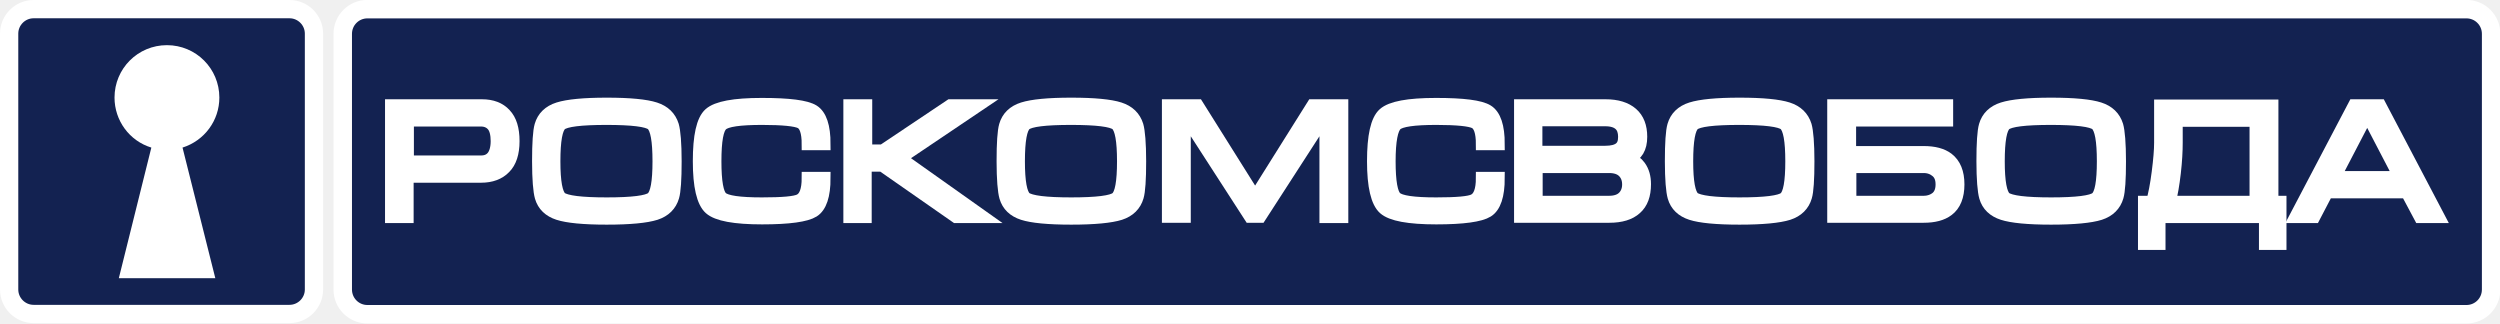
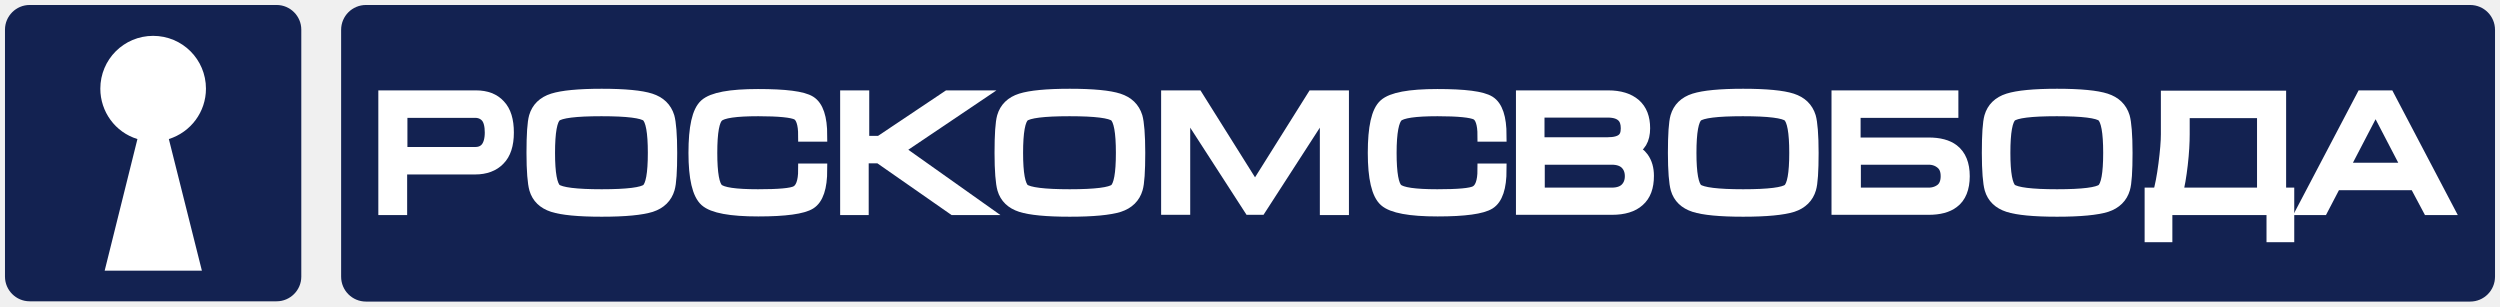
- <svg xmlns="http://www.w3.org/2000/svg" version="1.1" id="Слой_1" x="0px" y="0px" viewBox="0 0 930 120.3" style="enable-background:new 0 0 930 120.3;" xml:space="preserve">
-   <style type="text/css">
+ <svg xmlns="http://www.w3.org/2000/svg" height="61.556" width="502" xml:space="preserve" viewBox="0 0 502 61.556" y="0px" x="0px" id="Слой_1" version="1.1">
+   <defs id="defs71" />
+   <style id="style2" type="text/css">
	.st0{fill:#132251;stroke:#FFFFFF;stroke-width:6.8;stroke-miterlimit:10;}
	.st1{fill:#132251;stroke:#FFFFFF;stroke-width:6.87;stroke-miterlimit:10;}
	.st2{enable-background:new    ;}
	.st3{fill:#FFFFFF;}
	.st4{fill:none;stroke:#FFFFFF;stroke-width:4.54;stroke-miterlimit:10;}
</style>
-   <path class="st0" d="M12.5,3.4h95.2c5,0,9.1,4.1,9.1,9.1v0v95.2c0,5-4.1,9.1-9.1,9.1l0,0H12.5c-5,0-9.1-4.1-9.1-9.1c0,0,0,0,0,0  V12.5C3.4,7.5,7.5,3.4,12.5,3.4L12.5,3.4z" />
-   <path class="st1" d="M136.7,3.4h780.8c5.1,0,9.2,4.1,9.2,9.2v95.1c0,5.1-4.1,9.2-9.2,9.2H136.7c-5.1,0-9.2-4.1-9.2-9.2V12.6  C127.5,7.5,131.6,3.4,136.7,3.4z" />
-   <g class="st2">
-     <path class="st3" d="M145.5,80.7V39.2h33.8c3.7,0,6.6,1.1,8.6,3.3c2.1,2.2,3.1,5.5,3.1,10c0,4.5-1.1,7.8-3.2,9.9   c-2.1,2.2-5.1,3.3-8.8,3.3h-27.4v15H145.5z M151.7,60.1H179c1.8,0,3.2-0.6,4.2-1.8c1-1.2,1.6-3.2,1.6-5.8s-0.5-4.6-1.5-5.8   c-1-1.2-2.5-1.9-4.3-1.9h-27.3V60.1z" />
-     <path class="st3" d="M225.7,81.3c-8.6,0-14.6-0.6-18-1.7c-3.4-1.1-5.6-3.2-6.5-6.3c-0.6-2.1-1-6.6-1-13.3c0-6.8,0.3-11.2,0.9-13.3   c0.9-3.1,3.1-5.3,6.6-6.4c3.5-1.1,9.5-1.7,18-1.7c8.6,0,14.6,0.6,18,1.7c3.4,1.1,5.6,3.2,6.6,6.4c0.6,2.1,1,6.6,1,13.3   c0,6.8-0.3,11.2-0.9,13.2c-0.9,3.1-3.1,5.3-6.5,6.4C240.4,80.7,234.4,81.3,225.7,81.3z M225.7,75.7c9.5,0,15.1-0.7,16.8-2.1   c1.7-1.4,2.5-5.9,2.5-13.6c0-7.7-0.8-12.2-2.5-13.7c-1.7-1.4-7.3-2.1-16.9-2.1s-15.2,0.7-16.9,2.1c-1.7,1.4-2.5,6-2.5,13.7   c0,7.6,0.8,12.1,2.5,13.6C210.6,75,216.2,75.7,225.7,75.7z" />
-     <path class="st3" d="M266.1,60c0,7.6,0.8,12.1,2.4,13.5c1.6,1.5,6.6,2.2,14.9,2.2c7.7,0,12.4-0.4,14.1-1.3c2-1,3-3.7,3-8.2h6.2   c0,6.6-1.4,10.7-4.1,12.4c-2.7,1.7-9.1,2.6-19.1,2.6c-10.2,0-16.7-1.2-19.4-3.6c-2.7-2.4-4.1-8.3-4.1-17.6c0-9.4,1.3-15.3,4-17.7   c2.7-2.4,9.1-3.6,19.4-3.6c10.1,0,16.5,0.8,19.2,2.5c2.7,1.7,4.1,5.8,4.1,12.4h-6.2c0-4.4-0.9-7.1-2.7-8c-1.8-0.9-6.6-1.4-14.3-1.4   c-8.3,0-13.3,0.7-14.9,2.2C266.9,47.8,266.1,52.3,266.1,60z" />
-     <path class="st3" d="M316,80.7V39.2h6.2V56h6.2l25.1-16.8H364l-29.1,19.6l30.9,21.9h-10.2l-27.4-19.1h-6.2v19.1H316z" />
-     <path class="st3" d="M398.5,81.3c-8.6,0-14.6-0.6-18-1.7c-3.4-1.1-5.6-3.2-6.5-6.3c-0.6-2.1-1-6.6-1-13.3c0-6.8,0.3-11.2,0.9-13.3   c0.9-3.1,3.1-5.3,6.6-6.4c3.5-1.1,9.5-1.7,18-1.7c8.6,0,14.6,0.6,18,1.7c3.4,1.1,5.6,3.2,6.6,6.4c0.6,2.1,1,6.6,1,13.3   c0,6.8-0.3,11.2-0.9,13.2c-0.9,3.1-3.1,5.3-6.5,6.4C413.2,80.7,407.1,81.3,398.5,81.3z M398.5,75.7c9.5,0,15.1-0.7,16.8-2.1   c1.7-1.4,2.5-5.9,2.5-13.6c0-7.7-0.8-12.2-2.5-13.7c-1.7-1.4-7.3-2.1-16.9-2.1s-15.2,0.7-16.9,2.1c-1.7,1.4-2.5,6-2.5,13.7   c0,7.6,0.8,12.1,2.5,13.6C383.4,75,389,75.7,398.5,75.7z" />
-     <path class="st3" d="M445.5,39.2l21.4,34.1l21.4-34.1h11v41.5h-6.2V44.7H492l-23.2,35.9H465l-23.2-35.9h-1.1v35.9h-6.2V39.2H445.5z   " />
-     <path class="st3" d="M516.9,60c0,7.6,0.8,12.1,2.4,13.5c1.6,1.5,6.6,2.2,14.9,2.2c7.7,0,12.4-0.4,14.1-1.3c2-1,3-3.7,3-8.2h6.2   c0,6.6-1.4,10.7-4.1,12.4c-2.7,1.7-9.1,2.6-19.1,2.6c-10.2,0-16.7-1.2-19.4-3.6c-2.7-2.4-4.1-8.3-4.1-17.6c0-9.4,1.3-15.3,4-17.7   c2.7-2.4,9.1-3.6,19.4-3.6c10.1,0,16.5,0.8,19.2,2.5c2.7,1.7,4.1,5.8,4.1,12.4h-6.2c0-4.4-0.9-7.1-2.7-8s-6.6-1.4-14.3-1.4   c-8.3,0-13.3,0.7-14.9,2.2S516.9,52.3,516.9,60z" />
-     <path class="st3" d="M611.9,68.5c0,4.1-1.1,7.1-3.4,9.1c-2.2,2-5.5,3-9.8,3h-33.2V39.2h31.8c4.2,0,7.5,1,9.8,3   c2.3,2,3.4,4.9,3.4,8.7c0,4.2-1.6,6.8-4.7,8c1.8,0.6,3.2,1.6,4.2,3C611.3,63.7,611.9,65.9,611.9,68.5z M604.2,50.9   c0-1.9-0.5-3.4-1.5-4.4c-1.2-1.2-3-1.8-5.6-1.8h-25.6v11.8h25.6c2.6,0,4.4-0.5,5.5-1.4S604.2,52.9,604.2,50.9z M571.6,62.1v13h27   c2.3,0,4.1-0.6,5.3-1.8c1.2-1.2,1.8-2.8,1.8-4.7c0-1.9-0.6-3.5-1.8-4.7c-1.2-1.2-3-1.8-5.3-1.8H571.6z" />
-     <path class="st3" d="M647.1,81.3c-8.6,0-14.6-0.6-18-1.7c-3.4-1.1-5.6-3.2-6.5-6.3c-0.6-2.1-1-6.6-1-13.3c0-6.8,0.3-11.2,0.9-13.3   c0.9-3.1,3.1-5.3,6.6-6.4c3.5-1.1,9.5-1.7,18-1.7c8.6,0,14.6,0.6,18,1.7c3.4,1.1,5.6,3.2,6.6,6.4c0.6,2.1,1,6.6,1,13.3   c0,6.8-0.3,11.2-0.9,13.2c-0.9,3.1-3.1,5.3-6.5,6.4C661.8,80.7,655.7,81.3,647.1,81.3z M647.1,75.7c9.5,0,15.1-0.7,16.8-2.1   c1.7-1.4,2.5-5.9,2.5-13.6c0-7.7-0.8-12.2-2.5-13.7c-1.7-1.4-7.3-2.1-16.9-2.1c-9.6,0-15.2,0.7-16.9,2.1c-1.7,1.4-2.5,6-2.5,13.7   c0,7.6,0.8,12.1,2.5,13.6C632,75,637.6,75.7,647.1,75.7z" />
-     <path class="st3" d="M682,39.2h42.3v5.6h-36.1v11.8h27.4c3.9,0,6.9,0.8,9,2.4c2.6,2,3.9,5.2,3.9,9.6c0,4.4-1.3,7.7-3.9,9.6   c-2.1,1.6-5.1,2.4-9,2.4H682V39.2z M722.3,68.6c0-2.1-0.6-3.7-1.9-4.8c-1.3-1.1-2.9-1.7-4.8-1.7h-27.3v13h27.3   c1.9,0,3.6-0.6,4.9-1.7C721.7,72.3,722.3,70.7,722.3,68.6z" />
-     <path class="st3" d="M763,81.3c-8.6,0-14.6-0.6-18-1.7c-3.4-1.1-5.6-3.2-6.5-6.3c-0.6-2.1-1-6.6-1-13.3c0-6.8,0.3-11.2,0.9-13.3   c0.9-3.1,3.1-5.3,6.6-6.4c3.5-1.1,9.5-1.7,18-1.7c8.6,0,14.6,0.6,18,1.7c3.4,1.1,5.6,3.2,6.6,6.4c0.6,2.1,1,6.6,1,13.3   c0,6.8-0.3,11.2-0.9,13.2c-0.9,3.1-3.1,5.3-6.5,6.4C777.7,80.7,771.6,81.3,763,81.3z M763,75.7c9.5,0,15.1-0.7,16.8-2.1   c1.7-1.4,2.5-5.9,2.5-13.6c0-7.7-0.8-12.2-2.5-13.7c-1.7-1.4-7.3-2.1-16.9-2.1c-9.6,0-15.2,0.7-16.9,2.1c-1.7,1.4-2.5,6-2.5,13.7   c0,7.6,0.8,12.1,2.5,13.6C747.9,75,753.5,75.7,763,75.7z" />
-     <path class="st3" d="M803.6,53.1V39.3h41.7v35.8h3v15.6h-5.7v-10h-39.3v10h-5.7V75.1h3c0.8-2.7,1.5-6.3,2.1-11   S803.6,55.8,803.6,53.1z M839.1,44.9h-29.4v8.2c0,3.1-0.2,6.9-0.7,11.2c-0.5,4.3-1.1,7.9-1.9,10.8h32V44.9z" />
-     <path class="st3" d="M885.4,39.2l21.8,41.5h-7l-4.9-9.2h-29.6l-4.8,9.2h-7l21.8-41.5H885.4z M892.7,65.9l-11.3-21.7h-1.6   l-11.3,21.7H892.7z" />
+   <path style="fill:#132251;stroke:none;stroke-width:3.698;stroke-miterlimit:10" id="path6" d="m 5.949,1 h 49.603 c 2.719,0 4.949,2.23 4.949,4.949 v 0 49.603 c 0,2.719 -2.23,4.949 -4.949,4.949 v 0 H 5.949 C 3.23,60.502 1,58.272 1,55.552 v 0 V 5.949 C 1,3.23 3.23,1 5.949,1 Z" class="st0" />
+   <path style="fill:#132251;stroke:none;stroke-width:3.737;stroke-miterlimit:10" id="path8" d="M 73.501,1 H 495.996 C 498.77,1 501,3.23 501,6.004 v 49.549 c 0,2.774 -2.23,5.004 -5.004,5.004 H 73.501 c -2.774,0 -5.004,-2.23 -5.004,-5.004 V 6.004 C 68.497,3.23 70.727,1 73.501,1 Z" class="st1" />
+   <g style="enable-background:new" transform="matrix(0.5438921,0,0,0.5438921,-1.937017,-1.937017)" id="g36" class="st2">
+     <path style="fill:#ffffff" id="path10" d="M 145.5,80.7 V 39.2 h 33.8 c 3.7,0 6.6,1.1 8.6,3.3 2.1,2.2 3.1,5.5 3.1,10 0,4.5 -1.1,7.8 -3.2,9.9 -2.1,2.2 -5.1,3.3 -8.8,3.3 h -27.4 v 15 z m 6.2,-20.6 H 179 c 1.8,0 3.2,-0.6 4.2,-1.8 1,-1.2 1.6,-3.2 1.6,-5.8 0,-2.6 -0.5,-4.6 -1.5,-5.8 -1,-1.2 -2.5,-1.9 -4.3,-1.9 h -27.3 z" class="st3" />
+     <path style="fill:#ffffff" id="path12" d="m 225.7,81.3 c -8.6,0 -14.6,-0.6 -18,-1.7 -3.4,-1.1 -5.6,-3.2 -6.5,-6.3 -0.6,-2.1 -1,-6.6 -1,-13.3 0,-6.8 0.3,-11.2 0.9,-13.3 0.9,-3.1 3.1,-5.3 6.6,-6.4 3.5,-1.1 9.5,-1.7 18,-1.7 8.6,0 14.6,0.6 18,1.7 3.4,1.1 5.6,3.2 6.6,6.4 0.6,2.1 1,6.6 1,13.3 0,6.8 -0.3,11.2 -0.9,13.2 -0.9,3.1 -3.1,5.3 -6.5,6.4 -3.5,1.1 -9.5,1.7 -18.2,1.7 z m 0,-5.6 c 9.5,0 15.1,-0.7 16.8,-2.1 1.7,-1.4 2.5,-5.9 2.5,-13.6 0,-7.7 -0.8,-12.2 -2.5,-13.7 -1.7,-1.4 -7.3,-2.1 -16.9,-2.1 -9.6,0 -15.2,0.7 -16.9,2.1 -1.7,1.4 -2.5,6 -2.5,13.7 0,7.6 0.8,12.1 2.5,13.6 1.9,1.4 7.5,2.1 17,2.1 z" class="st3" />
+     <path style="fill:#ffffff" id="path14" d="m 266.1,60 c 0,7.6 0.8,12.1 2.4,13.5 1.6,1.5 6.6,2.2 14.9,2.2 7.7,0 12.4,-0.4 14.1,-1.3 2,-1 3,-3.7 3,-8.2 h 6.2 c 0,6.6 -1.4,10.7 -4.1,12.4 -2.7,1.7 -9.1,2.6 -19.1,2.6 -10.2,0 -16.7,-1.2 -19.4,-3.6 -2.7,-2.4 -4.1,-8.3 -4.1,-17.6 0,-9.4 1.3,-15.3 4,-17.7 2.7,-2.4 9.1,-3.6 19.4,-3.6 10.1,0 16.5,0.8 19.2,2.5 2.7,1.7 4.1,5.8 4.1,12.4 h -6.2 c 0,-4.4 -0.9,-7.1 -2.7,-8 -1.8,-0.9 -6.6,-1.4 -14.3,-1.4 -8.3,0 -13.3,0.7 -14.9,2.2 -1.7,1.4 -2.5,5.9 -2.5,13.6 z" class="st3" />
+     <path style="fill:#ffffff" id="path16" d="M 316,80.7 V 39.2 h 6.2 V 56 h 6.2 L 353.5,39.2 H 364 l -29.1,19.6 30.9,21.9 H 355.6 L 328.2,61.6 H 322 v 19.1 z" class="st3" />
+     <path style="fill:#ffffff" id="path18" d="m 398.5,81.3 c -8.6,0 -14.6,-0.6 -18,-1.7 -3.4,-1.1 -5.6,-3.2 -6.5,-6.3 -0.6,-2.1 -1,-6.6 -1,-13.3 0,-6.8 0.3,-11.2 0.9,-13.3 0.9,-3.1 3.1,-5.3 6.6,-6.4 3.5,-1.1 9.5,-1.7 18,-1.7 8.6,0 14.6,0.6 18,1.7 3.4,1.1 5.6,3.2 6.6,6.4 0.6,2.1 1,6.6 1,13.3 0,6.8 -0.3,11.2 -0.9,13.2 -0.9,3.1 -3.1,5.3 -6.5,6.4 -3.5,1.1 -9.6,1.7 -18.2,1.7 z m 0,-5.6 c 9.5,0 15.1,-0.7 16.8,-2.1 1.7,-1.4 2.5,-5.9 2.5,-13.6 0,-7.7 -0.8,-12.2 -2.5,-13.7 -1.7,-1.4 -7.3,-2.1 -16.9,-2.1 -9.6,0 -15.2,0.7 -16.9,2.1 -1.7,1.4 -2.5,6 -2.5,13.7 0,7.6 0.8,12.1 2.5,13.6 1.9,1.4 7.5,2.1 17,2.1 z" class="st3" />
+     <path style="fill:#ffffff" id="path20" d="m 445.5,39.2 21.4,34.1 21.4,-34.1 h 11 v 41.5 h -6.2 v -36 H 492 L 468.8,80.6 H 465 L 441.8,44.7 h -1.1 v 35.9 h -6.2 V 39.2 Z" class="st3" />
+     <path style="fill:#ffffff" id="path22" d="m 516.9,60 c 0,7.6 0.8,12.1 2.4,13.5 1.6,1.5 6.6,2.2 14.9,2.2 7.7,0 12.4,-0.4 14.1,-1.3 2,-1 3,-3.7 3,-8.2 h 6.2 c 0,6.6 -1.4,10.7 -4.1,12.4 -2.7,1.7 -9.1,2.6 -19.1,2.6 -10.2,0 -16.7,-1.2 -19.4,-3.6 -2.7,-2.4 -4.1,-8.3 -4.1,-17.6 0,-9.4 1.3,-15.3 4,-17.7 2.7,-2.4 9.1,-3.6 19.4,-3.6 10.1,0 16.5,0.8 19.2,2.5 2.7,1.7 4.1,5.8 4.1,12.4 h -6.2 c 0,-4.4 -0.9,-7.1 -2.7,-8 -1.8,-0.9 -6.6,-1.4 -14.3,-1.4 -8.3,0 -13.3,0.7 -14.9,2.2 -1.6,1.5 -2.5,5.9 -2.5,13.6 z" class="st3" />
+     <path style="fill:#ffffff" id="path24" d="m 611.9,68.5 c 0,4.1 -1.1,7.1 -3.4,9.1 -2.2,2 -5.5,3 -9.8,3 H 565.5 V 39.2 h 31.8 c 4.2,0 7.5,1 9.8,3 2.3,2 3.4,4.9 3.4,8.7 0,4.2 -1.6,6.8 -4.7,8 1.8,0.6 3.2,1.6 4.2,3 1.3,1.8 1.9,4 1.9,6.6 z m -7.7,-17.6 c 0,-1.9 -0.5,-3.4 -1.5,-4.4 -1.2,-1.2 -3,-1.8 -5.6,-1.8 h -25.6 v 11.8 h 25.6 c 2.6,0 4.4,-0.5 5.5,-1.4 1.1,-0.9 1.6,-2.2 1.6,-4.2 z m -32.6,11.2 v 13 h 27 c 2.3,0 4.1,-0.6 5.3,-1.8 1.2,-1.2 1.8,-2.8 1.8,-4.7 0,-1.9 -0.6,-3.5 -1.8,-4.7 -1.2,-1.2 -3,-1.8 -5.3,-1.8 z" class="st3" />
+     <path style="fill:#ffffff" id="path26" d="m 647.1,81.3 c -8.6,0 -14.6,-0.6 -18,-1.7 -3.4,-1.1 -5.6,-3.2 -6.5,-6.3 -0.6,-2.1 -1,-6.6 -1,-13.3 0,-6.8 0.3,-11.2 0.9,-13.3 0.9,-3.1 3.1,-5.3 6.6,-6.4 3.5,-1.1 9.5,-1.7 18,-1.7 8.6,0 14.6,0.6 18,1.7 3.4,1.1 5.6,3.2 6.6,6.4 0.6,2.1 1,6.6 1,13.3 0,6.8 -0.3,11.2 -0.9,13.2 -0.9,3.1 -3.1,5.3 -6.5,6.4 -3.5,1.1 -9.6,1.7 -18.2,1.7 z m 0,-5.6 c 9.5,0 15.1,-0.7 16.8,-2.1 1.7,-1.4 2.5,-5.9 2.5,-13.6 0,-7.7 -0.8,-12.2 -2.5,-13.7 -1.7,-1.4 -7.3,-2.1 -16.9,-2.1 -9.6,0 -15.2,0.7 -16.9,2.1 -1.7,1.4 -2.5,6 -2.5,13.7 0,7.6 0.8,12.1 2.5,13.6 1.9,1.4 7.5,2.1 17,2.1 z" class="st3" />
+     <path style="fill:#ffffff" id="path28" d="m 682,39.2 h 42.3 v 5.6 h -36.1 v 11.8 h 27.4 c 3.9,0 6.9,0.8 9,2.4 2.6,2 3.9,5.2 3.9,9.6 0,4.4 -1.3,7.7 -3.9,9.6 -2.1,1.6 -5.1,2.4 -9,2.4 H 682 Z m 40.3,29.4 c 0,-2.1 -0.6,-3.7 -1.9,-4.8 -1.3,-1.1 -2.9,-1.7 -4.8,-1.7 h -27.3 v 13 h 27.3 c 1.9,0 3.6,-0.6 4.9,-1.7 1.2,-1.1 1.8,-2.7 1.8,-4.8 z" class="st3" />
+     <path style="fill:#ffffff" id="path30" d="m 763,81.3 c -8.6,0 -14.6,-0.6 -18,-1.7 -3.4,-1.1 -5.6,-3.2 -6.5,-6.3 -0.6,-2.1 -1,-6.6 -1,-13.3 0,-6.8 0.3,-11.2 0.9,-13.3 0.9,-3.1 3.1,-5.3 6.6,-6.4 3.5,-1.1 9.5,-1.7 18,-1.7 8.6,0 14.6,0.6 18,1.7 3.4,1.1 5.6,3.2 6.6,6.4 0.6,2.1 1,6.6 1,13.3 0,6.8 -0.3,11.2 -0.9,13.2 -0.9,3.1 -3.1,5.3 -6.5,6.4 -3.5,1.1 -9.6,1.7 -18.2,1.7 z m 0,-5.6 c 9.5,0 15.1,-0.7 16.8,-2.1 1.7,-1.4 2.5,-5.9 2.5,-13.6 0,-7.7 -0.8,-12.2 -2.5,-13.7 -1.7,-1.4 -7.3,-2.1 -16.9,-2.1 -9.6,0 -15.2,0.7 -16.9,2.1 -1.7,1.4 -2.5,6 -2.5,13.7 0,7.6 0.8,12.1 2.5,13.6 1.9,1.4 7.5,2.1 17,2.1 z" class="st3" />
+     <path style="fill:#ffffff" id="path32" d="M 803.6,53.1 V 39.3 h 41.7 v 35.8 h 3 v 15.6 h -5.7 v -10 h -39.3 v 10 h -5.7 V 75.1 h 3 c 0.8,-2.7 1.5,-6.3 2.1,-11 0.6,-4.7 0.9,-8.3 0.9,-11 z m 35.5,-8.2 h -29.4 v 8.2 c 0,3.1 -0.2,6.9 -0.7,11.2 -0.5,4.3 -1.1,7.9 -1.9,10.8 h 32 z" class="st3" />
+     <path style="fill:#ffffff" id="path34" d="m 885.4,39.2 21.8,41.5 h -7 l -4.9,-9.2 h -29.6 l -4.8,9.2 h -7 l 21.8,-41.5 z m 7.3,26.7 -11.3,-21.7 h -1.6 l -11.3,21.7 z" class="st3" />
  </g>
-   <g class="st2">
-     <path class="st4" d="M145.5,80.7V39.2h33.8c3.7,0,6.6,1.1,8.6,3.3c2.1,2.2,3.1,5.5,3.1,10c0,4.5-1.1,7.8-3.2,9.9   c-2.1,2.2-5.1,3.3-8.8,3.3h-27.4v15H145.5z M151.7,60.1H179c1.8,0,3.2-0.6,4.2-1.8c1-1.2,1.6-3.2,1.6-5.8s-0.5-4.6-1.5-5.8   c-1-1.2-2.5-1.9-4.3-1.9h-27.3V60.1z" />
-     <path class="st4" d="M225.7,81.3c-8.6,0-14.6-0.6-18-1.7c-3.4-1.1-5.6-3.2-6.5-6.3c-0.6-2.1-1-6.6-1-13.3c0-6.8,0.3-11.2,0.9-13.3   c0.9-3.1,3.1-5.3,6.6-6.4c3.5-1.1,9.5-1.7,18-1.7c8.6,0,14.6,0.6,18,1.7c3.4,1.1,5.6,3.2,6.6,6.4c0.6,2.1,1,6.6,1,13.3   c0,6.8-0.3,11.2-0.9,13.2c-0.9,3.1-3.1,5.3-6.5,6.4C240.4,80.7,234.4,81.3,225.7,81.3z M225.7,75.7c9.5,0,15.1-0.7,16.8-2.1   c1.7-1.4,2.5-5.9,2.5-13.6c0-7.7-0.8-12.2-2.5-13.7c-1.7-1.4-7.3-2.1-16.9-2.1s-15.2,0.7-16.9,2.1c-1.7,1.4-2.5,6-2.5,13.7   c0,7.6,0.8,12.1,2.5,13.6C210.6,75,216.2,75.7,225.7,75.7z" />
-     <path class="st4" d="M266.1,60c0,7.6,0.8,12.1,2.4,13.5c1.6,1.5,6.6,2.2,14.9,2.2c7.7,0,12.4-0.4,14.1-1.3c2-1,3-3.7,3-8.2h6.2   c0,6.6-1.4,10.7-4.1,12.4c-2.7,1.7-9.1,2.6-19.1,2.6c-10.2,0-16.7-1.2-19.4-3.6c-2.7-2.4-4.1-8.3-4.1-17.6c0-9.4,1.3-15.3,4-17.7   c2.7-2.4,9.1-3.6,19.4-3.6c10.1,0,16.5,0.8,19.2,2.5c2.7,1.7,4.1,5.8,4.1,12.4h-6.2c0-4.4-0.9-7.1-2.7-8c-1.8-0.9-6.6-1.4-14.3-1.4   c-8.3,0-13.3,0.7-14.9,2.2C266.9,47.8,266.1,52.3,266.1,60z" />
-     <path class="st4" d="M316,80.7V39.2h6.2V56h6.2l25.1-16.8H364l-29.1,19.6l30.9,21.9h-10.2l-27.4-19.1h-6.2v19.1H316z" />
-     <path class="st4" d="M398.5,81.3c-8.6,0-14.6-0.6-18-1.7c-3.4-1.1-5.6-3.2-6.5-6.3c-0.6-2.1-1-6.6-1-13.3c0-6.8,0.3-11.2,0.9-13.3   c0.9-3.1,3.1-5.3,6.6-6.4c3.5-1.1,9.5-1.7,18-1.7c8.6,0,14.6,0.6,18,1.7c3.4,1.1,5.6,3.2,6.6,6.4c0.6,2.1,1,6.6,1,13.3   c0,6.8-0.3,11.2-0.9,13.2c-0.9,3.1-3.1,5.3-6.5,6.4C413.2,80.7,407.1,81.3,398.5,81.3z M398.5,75.7c9.5,0,15.1-0.7,16.8-2.1   c1.7-1.4,2.5-5.9,2.5-13.6c0-7.7-0.8-12.2-2.5-13.7c-1.7-1.4-7.3-2.1-16.9-2.1s-15.2,0.7-16.9,2.1c-1.7,1.4-2.5,6-2.5,13.7   c0,7.6,0.8,12.1,2.5,13.6C383.4,75,389,75.7,398.5,75.7z" />
-     <path class="st4" d="M445.5,39.2l21.4,34.1l21.4-34.1h11v41.5h-6.2V44.7H492l-23.2,35.9H465l-23.2-35.9h-1.1v35.9h-6.2V39.2H445.5z   " />
-     <path class="st4" d="M516.9,60c0,7.6,0.8,12.1,2.4,13.5c1.6,1.5,6.6,2.2,14.9,2.2c7.7,0,12.4-0.4,14.1-1.3c2-1,3-3.7,3-8.2h6.2   c0,6.6-1.4,10.7-4.1,12.4c-2.7,1.7-9.1,2.6-19.1,2.6c-10.2,0-16.7-1.2-19.4-3.6c-2.7-2.4-4.1-8.3-4.1-17.6c0-9.4,1.3-15.3,4-17.7   c2.7-2.4,9.1-3.6,19.4-3.6c10.1,0,16.5,0.8,19.2,2.5c2.7,1.7,4.1,5.8,4.1,12.4h-6.2c0-4.4-0.9-7.1-2.7-8s-6.6-1.4-14.3-1.4   c-8.3,0-13.3,0.7-14.9,2.2S516.9,52.3,516.9,60z" />
-     <path class="st4" d="M611.9,68.5c0,4.1-1.1,7.1-3.4,9.1c-2.2,2-5.5,3-9.8,3h-33.2V39.2h31.8c4.2,0,7.5,1,9.8,3   c2.3,2,3.4,4.9,3.4,8.7c0,4.2-1.6,6.8-4.7,8c1.8,0.6,3.2,1.6,4.2,3C611.3,63.7,611.9,65.9,611.9,68.5z M604.2,50.9   c0-1.9-0.5-3.4-1.5-4.4c-1.2-1.2-3-1.8-5.6-1.8h-25.6v11.8h25.6c2.6,0,4.4-0.5,5.5-1.4S604.2,52.9,604.2,50.9z M571.6,62.1v13h27   c2.3,0,4.1-0.6,5.3-1.8c1.2-1.2,1.8-2.8,1.8-4.7c0-1.9-0.6-3.5-1.8-4.7c-1.2-1.2-3-1.8-5.3-1.8H571.6z" />
-     <path class="st4" d="M647.1,81.3c-8.6,0-14.6-0.6-18-1.7c-3.4-1.1-5.6-3.2-6.5-6.3c-0.6-2.1-1-6.6-1-13.3c0-6.8,0.3-11.2,0.9-13.3   c0.9-3.1,3.1-5.3,6.6-6.4c3.5-1.1,9.5-1.7,18-1.7c8.6,0,14.6,0.6,18,1.7c3.4,1.1,5.6,3.2,6.6,6.4c0.6,2.1,1,6.6,1,13.3   c0,6.8-0.3,11.2-0.9,13.2c-0.9,3.1-3.1,5.3-6.5,6.4C661.8,80.7,655.7,81.3,647.1,81.3z M647.1,75.7c9.5,0,15.1-0.7,16.8-2.1   c1.7-1.4,2.5-5.9,2.5-13.6c0-7.7-0.8-12.2-2.5-13.7c-1.7-1.4-7.3-2.1-16.9-2.1c-9.6,0-15.2,0.7-16.9,2.1c-1.7,1.4-2.5,6-2.5,13.7   c0,7.6,0.8,12.1,2.5,13.6C632,75,637.6,75.7,647.1,75.7z" />
-     <path class="st4" d="M682,39.2h42.3v5.6h-36.1v11.8h27.4c3.9,0,6.9,0.8,9,2.4c2.6,2,3.9,5.2,3.9,9.6c0,4.4-1.3,7.7-3.9,9.6   c-2.1,1.6-5.1,2.4-9,2.4H682V39.2z M722.3,68.6c0-2.1-0.6-3.7-1.9-4.8c-1.3-1.1-2.9-1.7-4.8-1.7h-27.3v13h27.3   c1.9,0,3.6-0.6,4.9-1.7C721.7,72.3,722.3,70.7,722.3,68.6z" />
-     <path class="st4" d="M763,81.3c-8.6,0-14.6-0.6-18-1.7c-3.4-1.1-5.6-3.2-6.5-6.3c-0.6-2.1-1-6.6-1-13.3c0-6.8,0.3-11.2,0.9-13.3   c0.9-3.1,3.1-5.3,6.6-6.4c3.5-1.1,9.5-1.7,18-1.7c8.6,0,14.6,0.6,18,1.7c3.4,1.1,5.6,3.2,6.6,6.4c0.6,2.1,1,6.6,1,13.3   c0,6.8-0.3,11.2-0.9,13.2c-0.9,3.1-3.1,5.3-6.5,6.4C777.7,80.7,771.6,81.3,763,81.3z M763,75.7c9.5,0,15.1-0.7,16.8-2.1   c1.7-1.4,2.5-5.9,2.5-13.6c0-7.7-0.8-12.2-2.5-13.7c-1.7-1.4-7.3-2.1-16.9-2.1c-9.6,0-15.2,0.7-16.9,2.1c-1.7,1.4-2.5,6-2.5,13.7   c0,7.6,0.8,12.1,2.5,13.6C747.9,75,753.5,75.7,763,75.7z" />
-     <path class="st4" d="M803.6,53.1V39.3h41.7v35.8h3v15.6h-5.7v-10h-39.3v10h-5.7V75.1h3c0.8-2.7,1.5-6.3,2.1-11   S803.6,55.8,803.6,53.1z M839.1,44.9h-29.4v8.2c0,3.1-0.2,6.9-0.7,11.2c-0.5,4.3-1.1,7.9-1.9,10.8h32V44.9z" />
-     <path class="st4" d="M885.4,39.2l21.8,41.5h-7l-4.9-9.2h-29.6l-4.8,9.2h-7l21.8-41.5H885.4z M892.7,65.9l-11.3-21.7h-1.6   l-11.3,21.7H892.7z" />
+   <g style="enable-background:new" transform="matrix(0.5438921,0,0,0.5438921,-1.933365,-1.937017)" id="g64" class="st2">
+     <path style="fill:none;stroke:#ffffff;stroke-width:4.54;stroke-miterlimit:10" id="path38" d="M 145.5,80.7 V 39.2 h 33.8 c 3.7,0 6.6,1.1 8.6,3.3 2.1,2.2 3.1,5.5 3.1,10 0,4.5 -1.1,7.8 -3.2,9.9 -2.1,2.2 -5.1,3.3 -8.8,3.3 h -27.4 v 15 z m 6.2,-20.6 H 179 c 1.8,0 3.2,-0.6 4.2,-1.8 1,-1.2 1.6,-3.2 1.6,-5.8 0,-2.6 -0.5,-4.6 -1.5,-5.8 -1,-1.2 -2.5,-1.9 -4.3,-1.9 h -27.3 z" class="st4" />
+     <path style="fill:none;stroke:#ffffff;stroke-width:4.54;stroke-miterlimit:10" id="path40" d="m 225.7,81.3 c -8.6,0 -14.6,-0.6 -18,-1.7 -3.4,-1.1 -5.6,-3.2 -6.5,-6.3 -0.6,-2.1 -1,-6.6 -1,-13.3 0,-6.8 0.3,-11.2 0.9,-13.3 0.9,-3.1 3.1,-5.3 6.6,-6.4 3.5,-1.1 9.5,-1.7 18,-1.7 8.6,0 14.6,0.6 18,1.7 3.4,1.1 5.6,3.2 6.6,6.4 0.6,2.1 1,6.6 1,13.3 0,6.8 -0.3,11.2 -0.9,13.2 -0.9,3.1 -3.1,5.3 -6.5,6.4 -3.5,1.1 -9.5,1.7 -18.2,1.7 z m 0,-5.6 c 9.5,0 15.1,-0.7 16.8,-2.1 1.7,-1.4 2.5,-5.9 2.5,-13.6 0,-7.7 -0.8,-12.2 -2.5,-13.7 -1.7,-1.4 -7.3,-2.1 -16.9,-2.1 -9.6,0 -15.2,0.7 -16.9,2.1 -1.7,1.4 -2.5,6 -2.5,13.7 0,7.6 0.8,12.1 2.5,13.6 1.9,1.4 7.5,2.1 17,2.1 z" class="st4" />
+     <path style="fill:none;stroke:#ffffff;stroke-width:4.54;stroke-miterlimit:10" id="path42" d="m 266.1,60 c 0,7.6 0.8,12.1 2.4,13.5 1.6,1.5 6.6,2.2 14.9,2.2 7.7,0 12.4,-0.4 14.1,-1.3 2,-1 3,-3.7 3,-8.2 h 6.2 c 0,6.6 -1.4,10.7 -4.1,12.4 -2.7,1.7 -9.1,2.6 -19.1,2.6 -10.2,0 -16.7,-1.2 -19.4,-3.6 -2.7,-2.4 -4.1,-8.3 -4.1,-17.6 0,-9.4 1.3,-15.3 4,-17.7 2.7,-2.4 9.1,-3.6 19.4,-3.6 10.1,0 16.5,0.8 19.2,2.5 2.7,1.7 4.1,5.8 4.1,12.4 h -6.2 c 0,-4.4 -0.9,-7.1 -2.7,-8 -1.8,-0.9 -6.6,-1.4 -14.3,-1.4 -8.3,0 -13.3,0.7 -14.9,2.2 -1.7,1.4 -2.5,5.9 -2.5,13.6 z" class="st4" />
+     <path style="fill:none;stroke:#ffffff;stroke-width:4.54;stroke-miterlimit:10" id="path44" d="M 316,80.7 V 39.2 h 6.2 V 56 h 6.2 L 353.5,39.2 H 364 l -29.1,19.6 30.9,21.9 H 355.6 L 328.2,61.6 H 322 v 19.1 z" class="st4" />
+     <path style="fill:none;stroke:#ffffff;stroke-width:4.54;stroke-miterlimit:10" id="path46" d="m 398.5,81.3 c -8.6,0 -14.6,-0.6 -18,-1.7 -3.4,-1.1 -5.6,-3.2 -6.5,-6.3 -0.6,-2.1 -1,-6.6 -1,-13.3 0,-6.8 0.3,-11.2 0.9,-13.3 0.9,-3.1 3.1,-5.3 6.6,-6.4 3.5,-1.1 9.5,-1.7 18,-1.7 8.6,0 14.6,0.6 18,1.7 3.4,1.1 5.6,3.2 6.6,6.4 0.6,2.1 1,6.6 1,13.3 0,6.8 -0.3,11.2 -0.9,13.2 -0.9,3.1 -3.1,5.3 -6.5,6.4 -3.5,1.1 -9.6,1.7 -18.2,1.7 z m 0,-5.6 c 9.5,0 15.1,-0.7 16.8,-2.1 1.7,-1.4 2.5,-5.9 2.5,-13.6 0,-7.7 -0.8,-12.2 -2.5,-13.7 -1.7,-1.4 -7.3,-2.1 -16.9,-2.1 -9.6,0 -15.2,0.7 -16.9,2.1 -1.7,1.4 -2.5,6 -2.5,13.7 0,7.6 0.8,12.1 2.5,13.6 1.9,1.4 7.5,2.1 17,2.1 z" class="st4" />
+     <path style="fill:none;stroke:#ffffff;stroke-width:4.54;stroke-miterlimit:10" id="path48" d="m 445.5,39.2 21.4,34.1 21.4,-34.1 h 11 v 41.5 h -6.2 v -36 H 492 L 468.8,80.6 H 465 L 441.8,44.7 h -1.1 v 35.9 h -6.2 V 39.2 Z" class="st4" />
+     <path style="fill:none;stroke:#ffffff;stroke-width:4.54;stroke-miterlimit:10" id="path50" d="m 516.9,60 c 0,7.6 0.8,12.1 2.4,13.5 1.6,1.5 6.6,2.2 14.9,2.2 7.7,0 12.4,-0.4 14.1,-1.3 2,-1 3,-3.7 3,-8.2 h 6.2 c 0,6.6 -1.4,10.7 -4.1,12.4 -2.7,1.7 -9.1,2.6 -19.1,2.6 -10.2,0 -16.7,-1.2 -19.4,-3.6 -2.7,-2.4 -4.1,-8.3 -4.1,-17.6 0,-9.4 1.3,-15.3 4,-17.7 2.7,-2.4 9.1,-3.6 19.4,-3.6 10.1,0 16.5,0.8 19.2,2.5 2.7,1.7 4.1,5.8 4.1,12.4 h -6.2 c 0,-4.4 -0.9,-7.1 -2.7,-8 -1.8,-0.9 -6.6,-1.4 -14.3,-1.4 -8.3,0 -13.3,0.7 -14.9,2.2 -1.6,1.5 -2.5,5.9 -2.5,13.6 z" class="st4" />
+     <path style="fill:none;stroke:#ffffff;stroke-width:4.54;stroke-miterlimit:10" id="path52" d="m 611.9,68.5 c 0,4.1 -1.1,7.1 -3.4,9.1 -2.2,2 -5.5,3 -9.8,3 H 565.5 V 39.2 h 31.8 c 4.2,0 7.5,1 9.8,3 2.3,2 3.4,4.9 3.4,8.7 0,4.2 -1.6,6.8 -4.7,8 1.8,0.6 3.2,1.6 4.2,3 1.3,1.8 1.9,4 1.9,6.6 z m -7.7,-17.6 c 0,-1.9 -0.5,-3.4 -1.5,-4.4 -1.2,-1.2 -3,-1.8 -5.6,-1.8 h -25.6 v 11.8 h 25.6 c 2.6,0 4.4,-0.5 5.5,-1.4 1.1,-0.9 1.6,-2.2 1.6,-4.2 z m -32.6,11.2 v 13 h 27 c 2.3,0 4.1,-0.6 5.3,-1.8 1.2,-1.2 1.8,-2.8 1.8,-4.7 0,-1.9 -0.6,-3.5 -1.8,-4.7 -1.2,-1.2 -3,-1.8 -5.3,-1.8 z" class="st4" />
+     <path style="fill:none;stroke:#ffffff;stroke-width:4.54;stroke-miterlimit:10" id="path54" d="m 647.1,81.3 c -8.6,0 -14.6,-0.6 -18,-1.7 -3.4,-1.1 -5.6,-3.2 -6.5,-6.3 -0.6,-2.1 -1,-6.6 -1,-13.3 0,-6.8 0.3,-11.2 0.9,-13.3 0.9,-3.1 3.1,-5.3 6.6,-6.4 3.5,-1.1 9.5,-1.7 18,-1.7 8.6,0 14.6,0.6 18,1.7 3.4,1.1 5.6,3.2 6.6,6.4 0.6,2.1 1,6.6 1,13.3 0,6.8 -0.3,11.2 -0.9,13.2 -0.9,3.1 -3.1,5.3 -6.5,6.4 -3.5,1.1 -9.6,1.7 -18.2,1.7 z m 0,-5.6 c 9.5,0 15.1,-0.7 16.8,-2.1 1.7,-1.4 2.5,-5.9 2.5,-13.6 0,-7.7 -0.8,-12.2 -2.5,-13.7 -1.7,-1.4 -7.3,-2.1 -16.9,-2.1 -9.6,0 -15.2,0.7 -16.9,2.1 -1.7,1.4 -2.5,6 -2.5,13.7 0,7.6 0.8,12.1 2.5,13.6 1.9,1.4 7.5,2.1 17,2.1 z" class="st4" />
+     <path style="fill:none;stroke:#ffffff;stroke-width:4.54;stroke-miterlimit:10" id="path56" d="m 682,39.2 h 42.3 v 5.6 h -36.1 v 11.8 h 27.4 c 3.9,0 6.9,0.8 9,2.4 2.6,2 3.9,5.2 3.9,9.6 0,4.4 -1.3,7.7 -3.9,9.6 -2.1,1.6 -5.1,2.4 -9,2.4 H 682 Z m 40.3,29.4 c 0,-2.1 -0.6,-3.7 -1.9,-4.8 -1.3,-1.1 -2.9,-1.7 -4.8,-1.7 h -27.3 v 13 h 27.3 c 1.9,0 3.6,-0.6 4.9,-1.7 1.2,-1.1 1.8,-2.7 1.8,-4.8 z" class="st4" />
+     <path style="fill:none;stroke:#ffffff;stroke-width:4.54;stroke-miterlimit:10" id="path58" d="m 763,81.3 c -8.6,0 -14.6,-0.6 -18,-1.7 -3.4,-1.1 -5.6,-3.2 -6.5,-6.3 -0.6,-2.1 -1,-6.6 -1,-13.3 0,-6.8 0.3,-11.2 0.9,-13.3 0.9,-3.1 3.1,-5.3 6.6,-6.4 3.5,-1.1 9.5,-1.7 18,-1.7 8.6,0 14.6,0.6 18,1.7 3.4,1.1 5.6,3.2 6.6,6.4 0.6,2.1 1,6.6 1,13.3 0,6.8 -0.3,11.2 -0.9,13.2 -0.9,3.1 -3.1,5.3 -6.5,6.4 -3.5,1.1 -9.6,1.7 -18.2,1.7 z m 0,-5.6 c 9.5,0 15.1,-0.7 16.8,-2.1 1.7,-1.4 2.5,-5.9 2.5,-13.6 0,-7.7 -0.8,-12.2 -2.5,-13.7 -1.7,-1.4 -7.3,-2.1 -16.9,-2.1 -9.6,0 -15.2,0.7 -16.9,2.1 -1.7,1.4 -2.5,6 -2.5,13.7 0,7.6 0.8,12.1 2.5,13.6 1.9,1.4 7.5,2.1 17,2.1 z" class="st4" />
+     <path style="fill:none;stroke:#ffffff;stroke-width:4.54;stroke-miterlimit:10" id="path60" d="M 803.6,53.1 V 39.3 h 41.7 v 35.8 h 3 v 15.6 h -5.7 v -10 h -39.3 v 10 h -5.7 V 75.1 h 3 c 0.8,-2.7 1.5,-6.3 2.1,-11 0.6,-4.7 0.9,-8.3 0.9,-11 z m 35.5,-8.2 h -29.4 v 8.2 c 0,3.1 -0.2,6.9 -0.7,11.2 -0.5,4.3 -1.1,7.9 -1.9,10.8 h 32 z" class="st4" />
+     <path style="fill:none;stroke:#ffffff;stroke-width:4.54;stroke-miterlimit:10" id="path62" d="m 885.4,39.2 21.8,41.5 h -7 l -4.9,-9.2 h -29.6 l -4.8,9.2 h -7 l 21.8,-41.5 z m 7.3,26.7 -11.3,-21.7 h -1.6 l -11.3,21.7 z" class="st4" />
  </g>
-   <path class="st3" d="M81.6,36.3c0-10.8-8.7-19.5-19.5-19.5c-10.8,0-19.5,8.7-19.5,19.5c0,8.5,5.5,16.1,13.7,18.6l-12.1,48.6h35.9  L67.9,54.9C76.1,52.3,81.6,44.8,81.6,36.3z" />
+   <path style="fill:#ffffff;stroke-width:0.544" id="path66" d="m 41.357,17.806 c 0,-5.874 -4.732,-10.606 -10.606,-10.606 -5.874,0 -10.606,4.732 -10.606,10.606 0,4.623 2.991,8.757 7.451,10.116 L 21.015,54.356 H 40.541 L 33.905,27.923 c 4.46,-1.414 7.451,-5.493 7.451,-10.116 z" class="st3" />
</svg>
